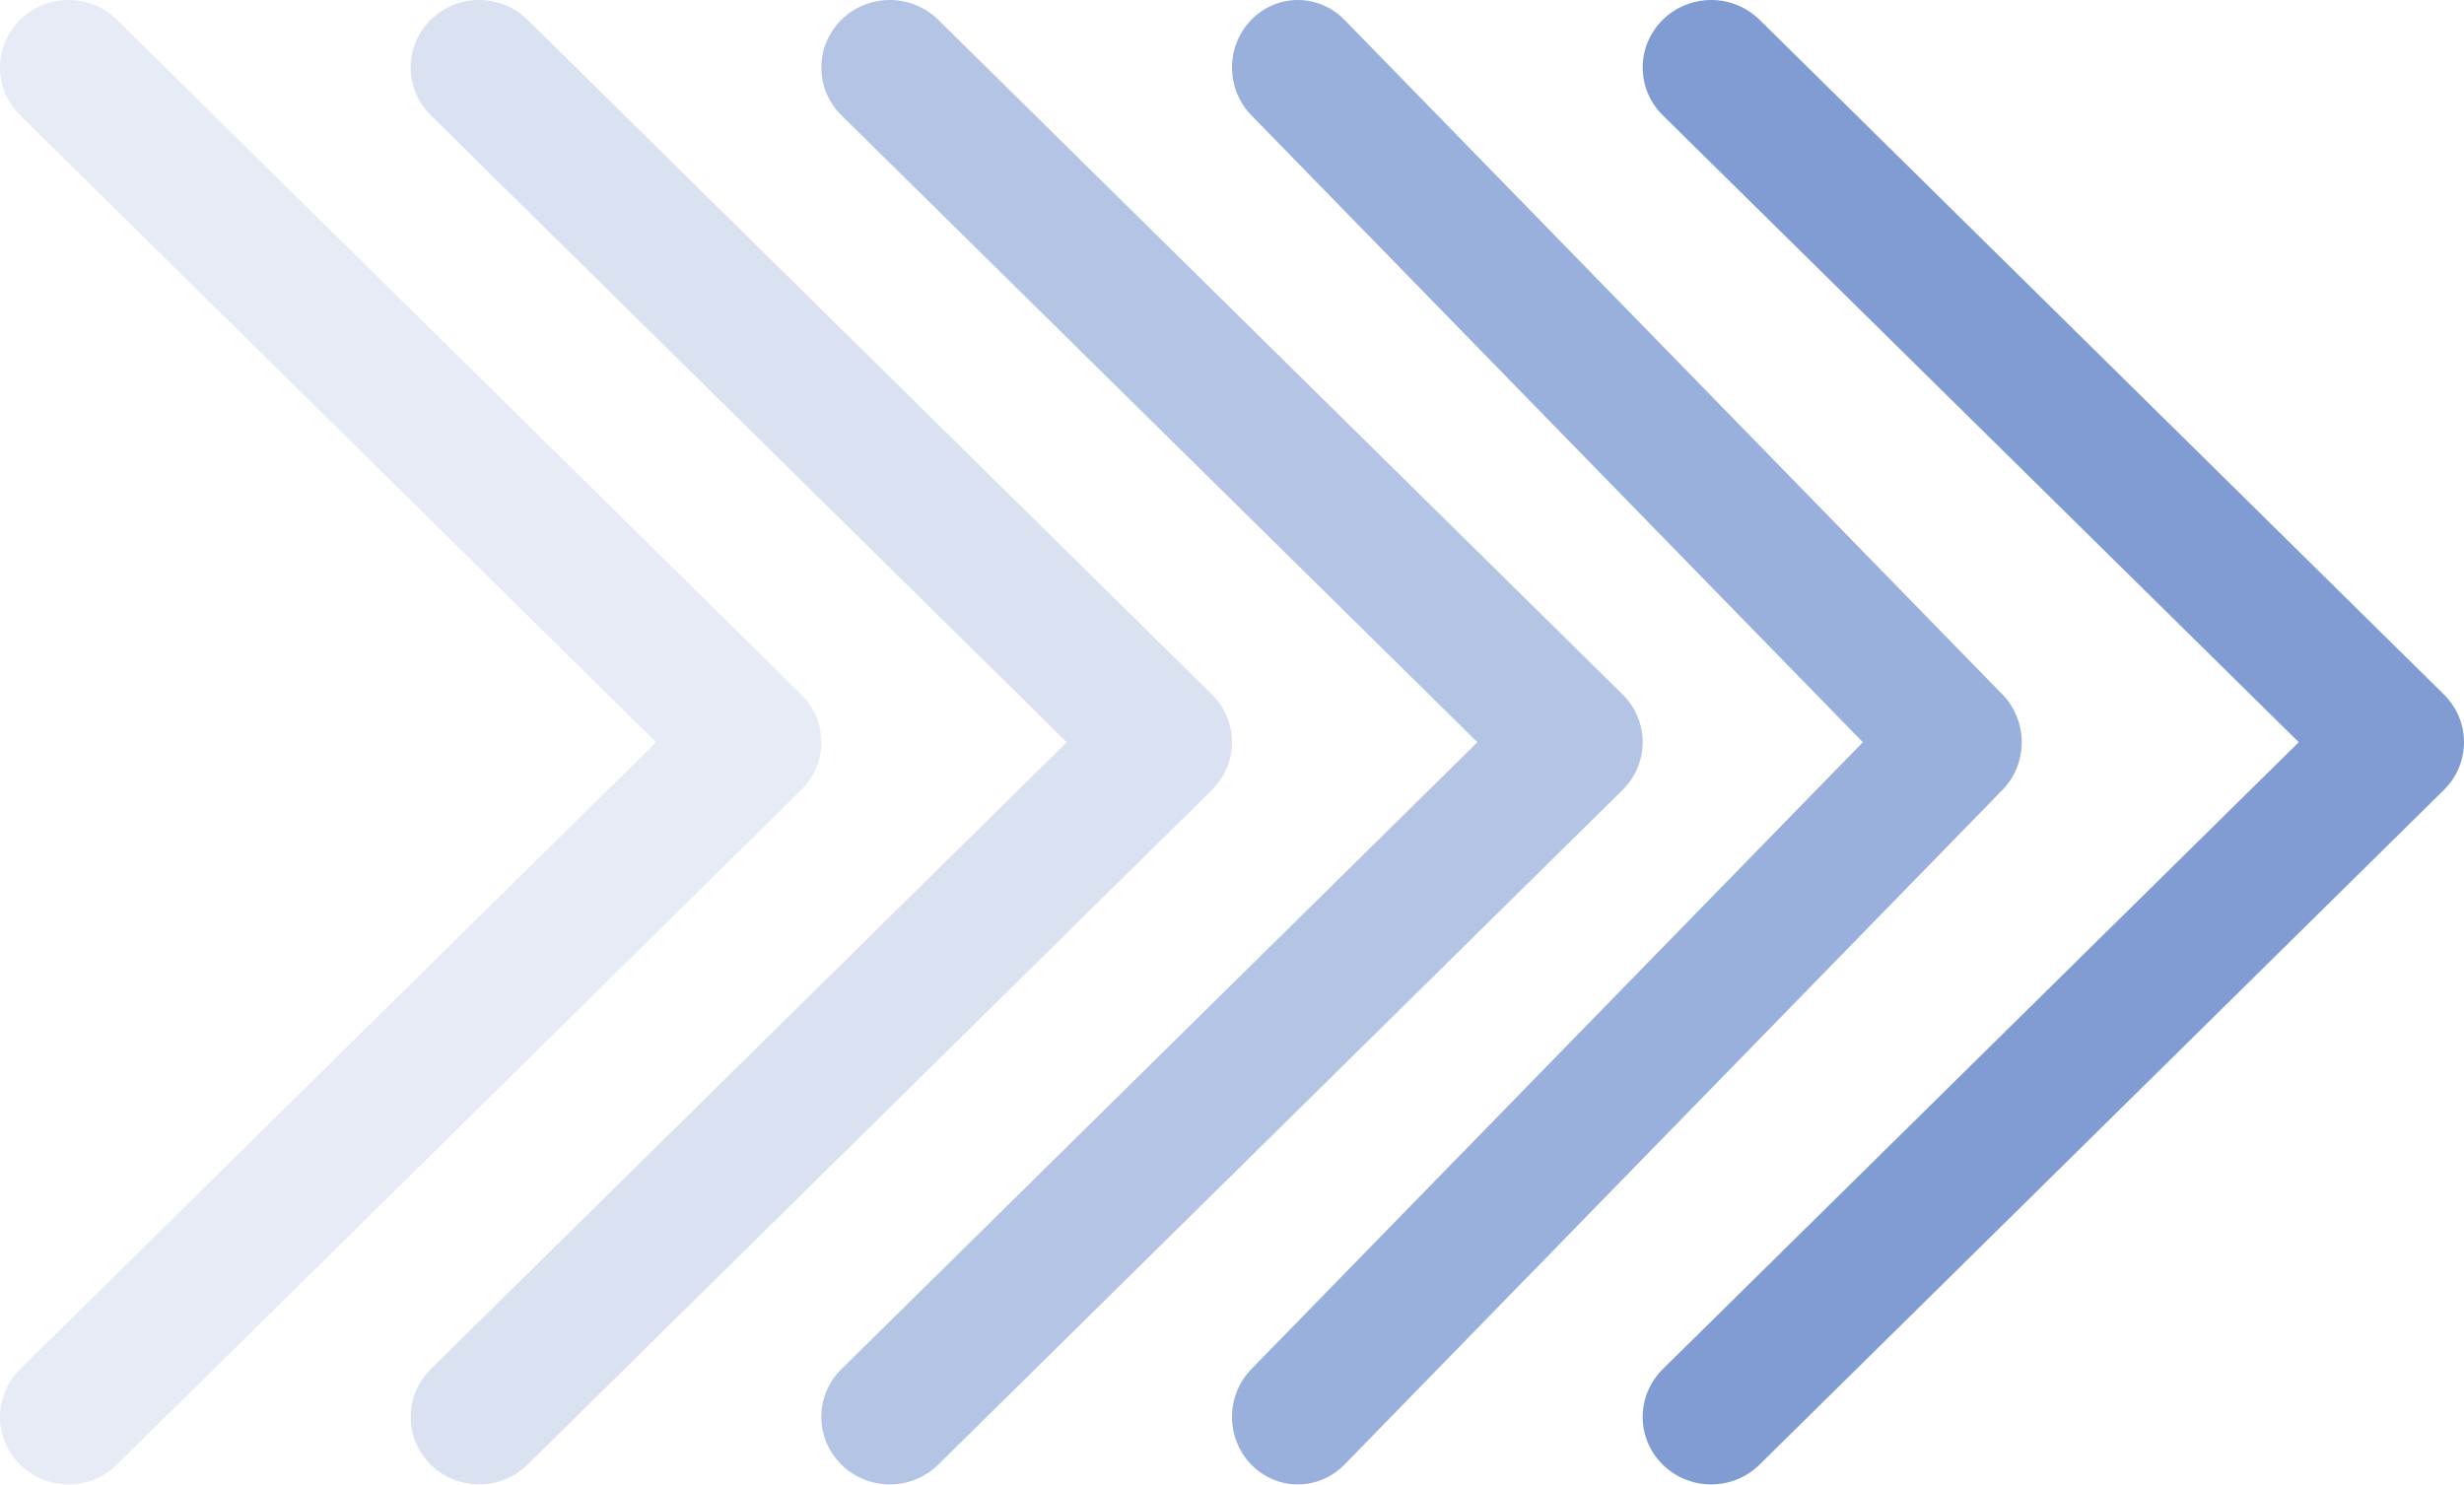
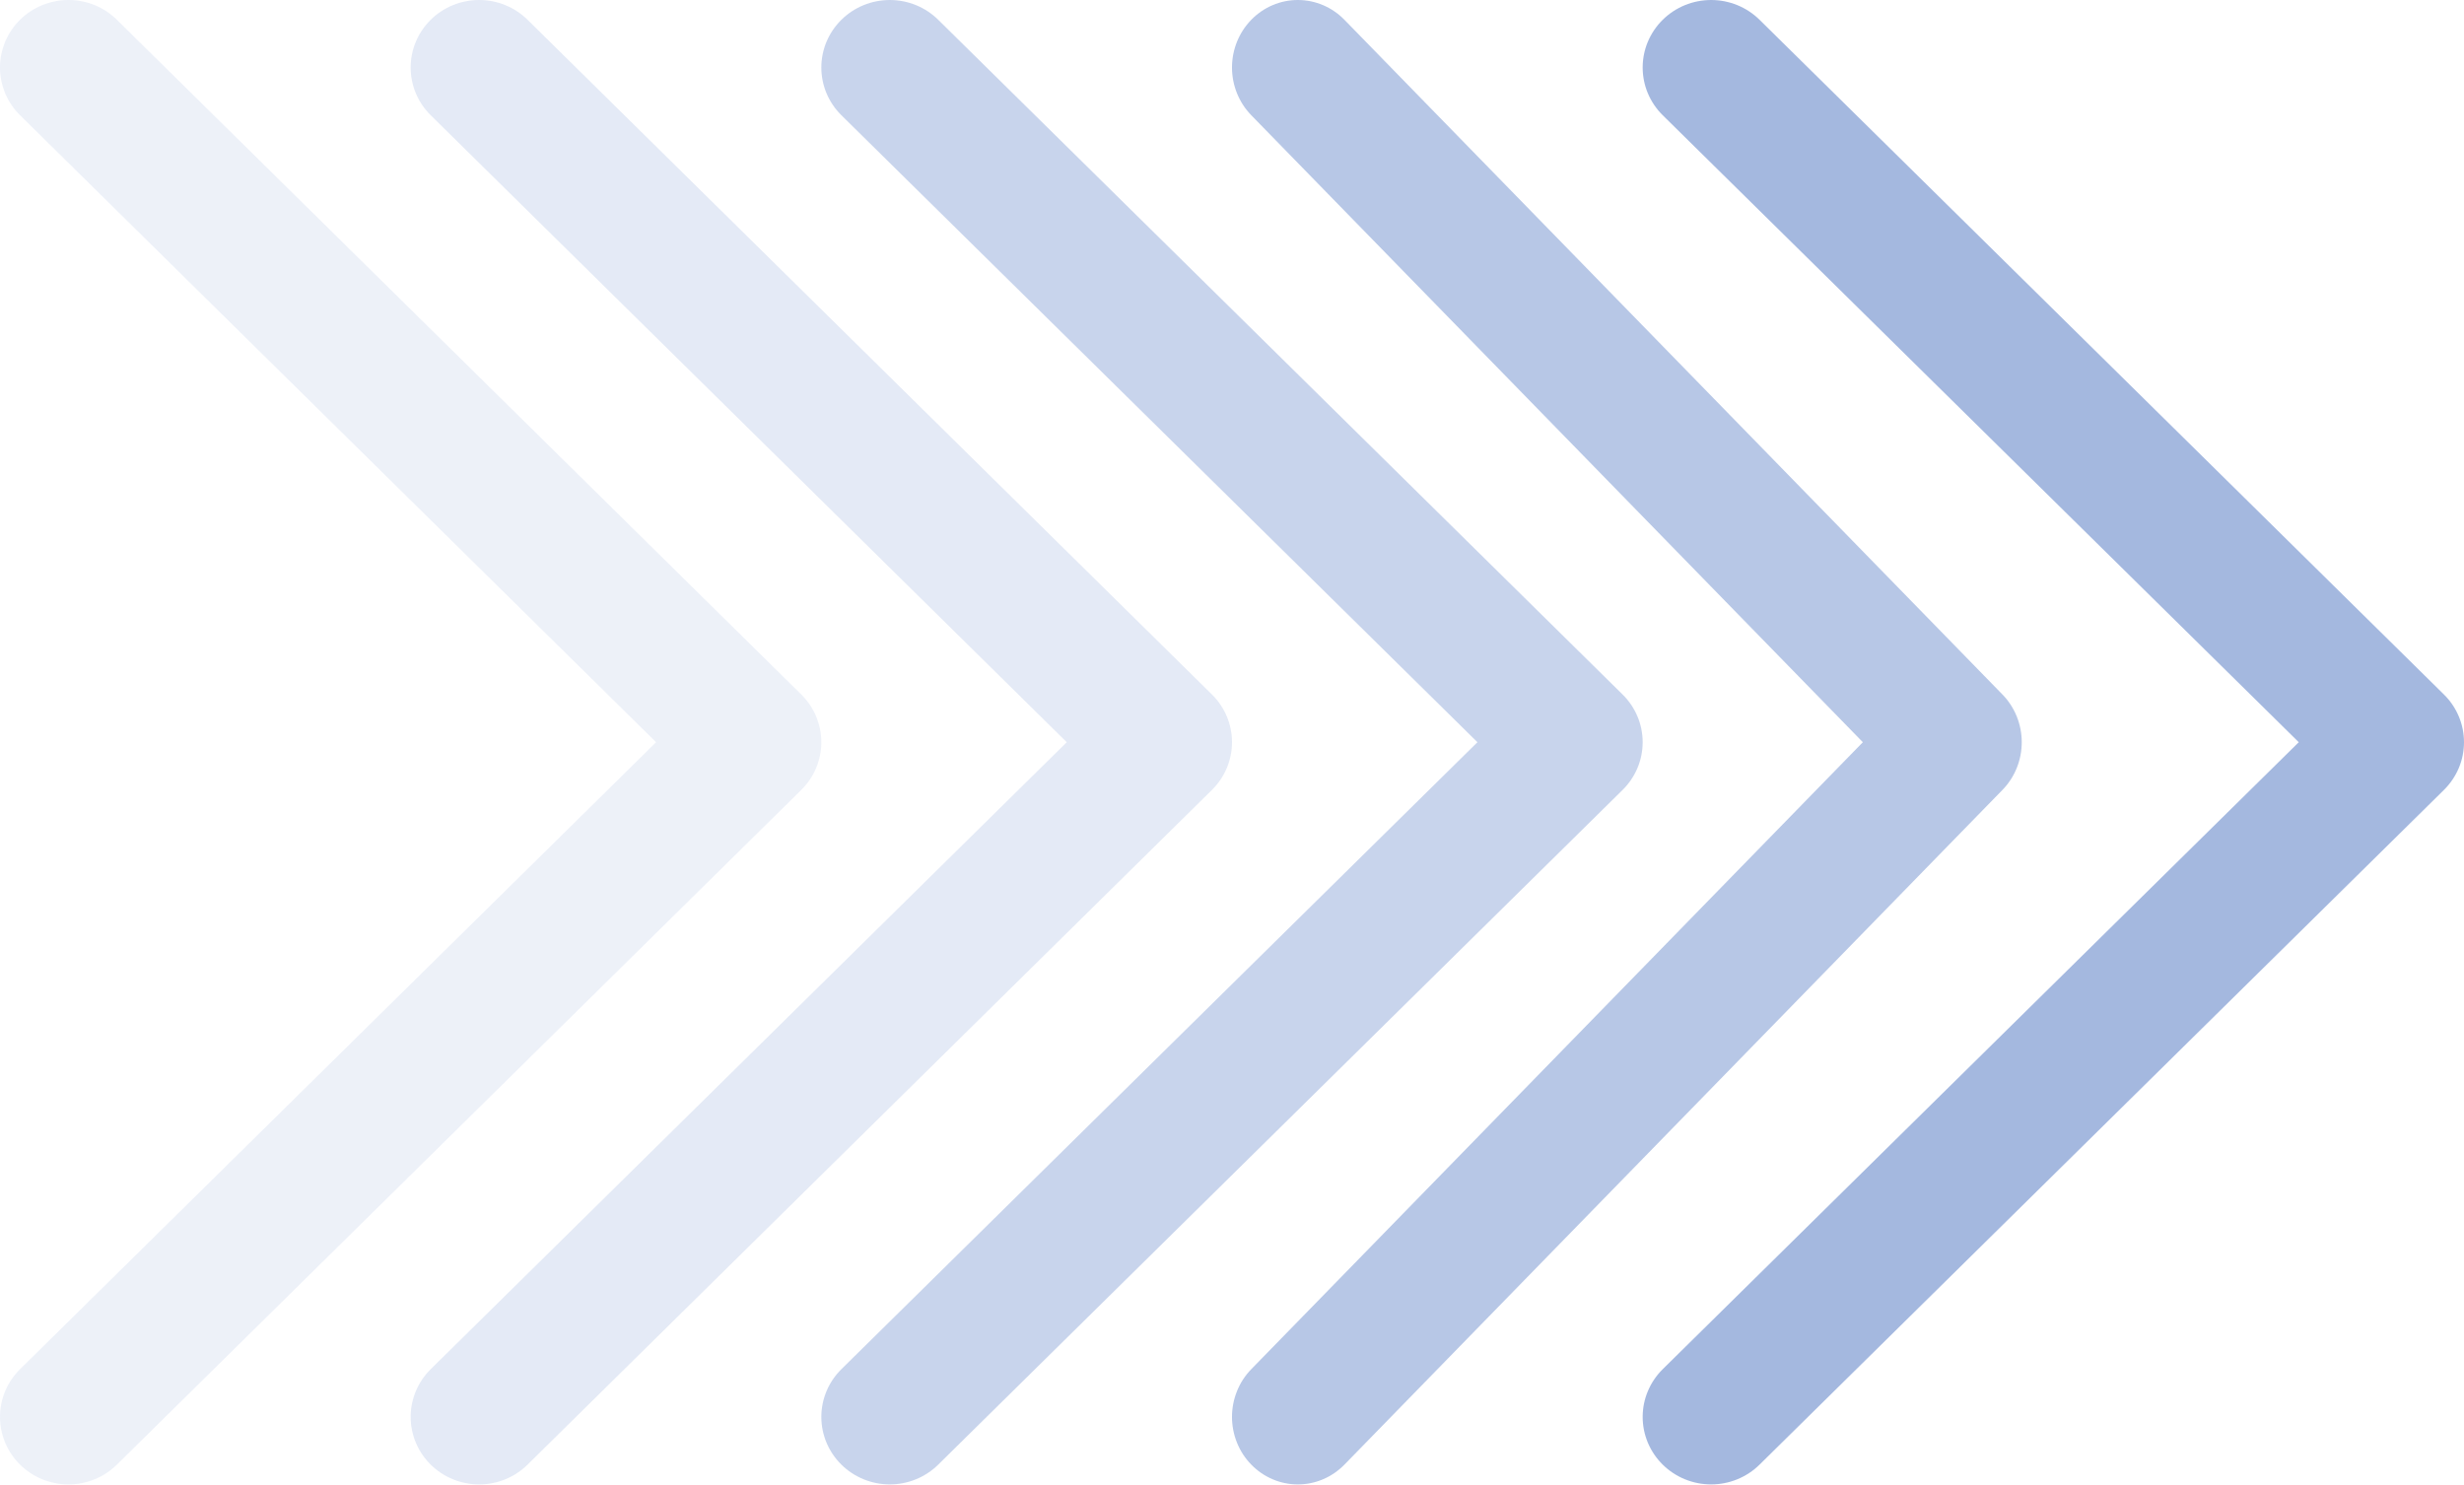
<svg xmlns="http://www.w3.org/2000/svg" width="78" height="47" viewBox="0 0 78 47" fill="none">
  <g opacity="0.5">
-     <path d="M77.365 25.011L55.7 46.374C55.499 46.572 55.26 46.73 54.997 46.837C54.734 46.945 54.452 47 54.168 47C53.883 47 53.601 46.945 53.338 46.837C53.075 46.73 52.836 46.572 52.635 46.374C52.434 46.175 52.274 45.94 52.165 45.681C52.056 45.421 52 45.143 52 44.863C52 44.582 52.056 44.304 52.165 44.045C52.274 43.785 52.434 43.55 52.635 43.351L72.769 23.5L52.635 3.649C52.228 3.248 52 2.704 52 2.137C52 1.571 52.228 1.027 52.635 0.626C53.041 0.225 53.593 4.22363e-09 54.168 0C54.742 -4.22363e-09 55.294 0.225 55.7 0.626L77.365 21.989C77.566 22.187 77.726 22.423 77.835 22.682C77.944 22.941 78 23.219 78 23.5C78 23.781 77.944 24.059 77.835 24.318C77.726 24.577 77.566 24.813 77.365 25.011Z" fill="#033AA6" />
-     <path opacity="0.8" d="M63.389 25.011L42.558 46.374C42.364 46.572 42.135 46.73 41.882 46.837C41.629 46.945 41.358 47 41.084 47C40.81 47 40.539 46.945 40.287 46.837C40.034 46.73 39.804 46.572 39.611 46.374C39.417 46.175 39.263 45.94 39.159 45.681C39.054 45.421 39 45.143 39 44.863C39 44.582 39.054 44.304 39.159 44.045C39.263 43.785 39.417 43.55 39.611 43.351L58.97 23.5L39.611 3.649C39.22 3.248 39 2.704 39 2.137C39 1.571 39.22 1.027 39.611 0.626C40.001 0.225 40.532 4.22363e-09 41.084 0C41.637 -4.22363e-09 42.167 0.225 42.558 0.626L63.389 21.989C63.583 22.187 63.736 22.423 63.841 22.682C63.946 22.941 64 23.219 64 23.5C64 23.781 63.946 24.059 63.841 24.318C63.736 24.577 63.583 24.813 63.389 25.011Z" fill="#033AA6" />
-     <path opacity="0.6" d="M51.365 25.011L29.7 46.374C29.499 46.572 29.26 46.73 28.997 46.837C28.734 46.945 28.452 47 28.168 47C27.883 47 27.601 46.945 27.338 46.837C27.075 46.73 26.836 46.572 26.635 46.374C26.434 46.175 26.274 45.94 26.165 45.681C26.056 45.421 26 45.143 26 44.863C26 44.582 26.056 44.304 26.165 44.045C26.274 43.785 26.434 43.55 26.635 43.351L46.769 23.5L26.635 3.649C26.228 3.248 26 2.704 26 2.137C26 1.571 26.228 1.027 26.635 0.626C27.041 0.225 27.593 4.22363e-09 28.168 0C28.742 -4.22363e-09 29.294 0.225 29.7 0.626L51.365 21.989C51.566 22.187 51.726 22.423 51.835 22.682C51.944 22.941 52 23.219 52 23.5C52 23.781 51.944 24.059 51.835 24.318C51.726 24.577 51.566 24.813 51.365 25.011Z" fill="#033AA6" />
-     <path opacity="0.3" d="M38.365 25.011L16.7 46.374C16.499 46.572 16.26 46.73 15.997 46.837C15.734 46.945 15.452 47 15.168 47C14.883 47 14.601 46.945 14.338 46.837C14.075 46.73 13.836 46.572 13.635 46.374C13.434 46.175 13.274 45.94 13.165 45.681C13.056 45.421 13 45.143 13 44.863C13 44.582 13.056 44.304 13.165 44.045C13.274 43.785 13.434 43.55 13.635 43.351L33.769 23.5L13.635 3.649C13.228 3.248 13 2.704 13 2.137C13 1.571 13.228 1.027 13.635 0.626C14.041 0.225 14.593 4.22363e-09 15.168 0C15.742 -4.22363e-09 16.294 0.225 16.7 0.626L38.365 21.989C38.566 22.187 38.726 22.423 38.835 22.682C38.944 22.941 39 23.219 39 23.5C39 23.781 38.944 24.059 38.835 24.318C38.726 24.577 38.566 24.813 38.365 25.011Z" fill="#033AA6" />
-     <path opacity="0.2" d="M25.365 25.011L3.7 46.374C3.499 46.572 3.26 46.73 2.997 46.837C2.734 46.945 2.452 47 2.168 47C1.883 47 1.601 46.945 1.338 46.837C1.075 46.73 0.836 46.572 0.635 46.374C0.434 46.175 0.274 45.94 0.165 45.681C0.056 45.421 0 45.143 0 44.863C0 44.582 0.056 44.304 0.165 44.045C0.274 43.785 0.434 43.55 0.635 43.351L20.769 23.5L0.635 3.649C0.228 3.248 -4.28327e-09 2.704 0 2.137C4.28328e-09 1.571 0.228 1.027 0.635 0.626C1.041 0.225 1.593 4.22363e-09 2.168 0C2.743 -4.22363e-09 3.294 0.225 3.7 0.626L25.365 21.989C25.566 22.187 25.726 22.423 25.835 22.682C25.944 22.941 26 23.219 26 23.5C26 23.781 25.944 24.059 25.835 24.318C25.726 24.577 25.566 24.813 25.365 25.011Z" fill="#033AA6" />
+     <path d="M77.365 25.011L55.7 46.374C55.499 46.572 55.26 46.73 54.997 46.837C54.734 46.945 54.452 47 54.168 47C53.883 47 53.601 46.945 53.338 46.837C53.075 46.73 52.836 46.572 52.635 46.374C52.434 46.175 52.274 45.94 52.165 45.681C52.056 45.421 52 45.143 52 44.863C52 44.582 52.056 44.304 52.165 44.045C52.274 43.785 52.434 43.55 52.635 43.351L72.769 23.5L52.635 3.649C52.228 3.248 52 2.704 52 2.137C52 1.571 52.228 1.027 52.635 0.626C53.041 0.225 53.593 4.22363e-09 54.168 0C54.742 -4.22363e-09 55.294 0.225 55.7 0.626L77.365 21.989C77.566 22.187 77.726 22.423 77.835 22.682C77.944 22.941 78 23.219 78 23.5C78 23.781 77.944 24.059 77.835 24.318C77.726 24.577 77.566 24.813 77.365 25.011Z" fill="#4a72c0" />
+     <path opacity="0.8" d="M63.389 25.011L42.558 46.374C42.364 46.572 42.135 46.73 41.882 46.837C41.629 46.945 41.358 47 41.084 47C40.81 47 40.539 46.945 40.287 46.837C40.034 46.73 39.804 46.572 39.611 46.374C39.417 46.175 39.263 45.94 39.159 45.681C39.054 45.421 39 45.143 39 44.863C39 44.582 39.054 44.304 39.159 44.045C39.263 43.785 39.417 43.55 39.611 43.351L58.97 23.5L39.611 3.649C39.22 3.248 39 2.704 39 2.137C39 1.571 39.22 1.027 39.611 0.626C40.001 0.225 40.532 4.22363e-09 41.084 0C41.637 -4.22363e-09 42.167 0.225 42.558 0.626L63.389 21.989C63.583 22.187 63.736 22.423 63.841 22.682C63.946 22.941 64 23.219 64 23.5C64 23.781 63.946 24.059 63.841 24.318C63.736 24.577 63.583 24.813 63.389 25.011Z" fill="#4a72c0" />
+     <path opacity="0.6" d="M51.365 25.011L29.7 46.374C29.499 46.572 29.26 46.73 28.997 46.837C28.734 46.945 28.452 47 28.168 47C27.883 47 27.601 46.945 27.338 46.837C27.075 46.73 26.836 46.572 26.635 46.374C26.434 46.175 26.274 45.94 26.165 45.681C26.056 45.421 26 45.143 26 44.863C26 44.582 26.056 44.304 26.165 44.045C26.274 43.785 26.434 43.55 26.635 43.351L46.769 23.5L26.635 3.649C26.228 3.248 26 2.704 26 2.137C26 1.571 26.228 1.027 26.635 0.626C27.041 0.225 27.593 4.22363e-09 28.168 0C28.742 -4.22363e-09 29.294 0.225 29.7 0.626L51.365 21.989C51.566 22.187 51.726 22.423 51.835 22.682C51.944 22.941 52 23.219 52 23.5C52 23.781 51.944 24.059 51.835 24.318C51.726 24.577 51.566 24.813 51.365 25.011Z" fill="#4a72c0" />
+     <path opacity="0.3" d="M38.365 25.011L16.7 46.374C16.499 46.572 16.26 46.73 15.997 46.837C15.734 46.945 15.452 47 15.168 47C14.883 47 14.601 46.945 14.338 46.837C14.075 46.73 13.836 46.572 13.635 46.374C13.434 46.175 13.274 45.94 13.165 45.681C13.056 45.421 13 45.143 13 44.863C13 44.582 13.056 44.304 13.165 44.045C13.274 43.785 13.434 43.55 13.635 43.351L33.769 23.5L13.635 3.649C13.228 3.248 13 2.704 13 2.137C13 1.571 13.228 1.027 13.635 0.626C14.041 0.225 14.593 4.22363e-09 15.168 0C15.742 -4.22363e-09 16.294 0.225 16.7 0.626L38.365 21.989C38.566 22.187 38.726 22.423 38.835 22.682C38.944 22.941 39 23.219 39 23.5C39 23.781 38.944 24.059 38.835 24.318C38.726 24.577 38.566 24.813 38.365 25.011Z" fill="#4a72c0" />
+     <path opacity="0.2" d="M25.365 25.011L3.7 46.374C3.499 46.572 3.26 46.73 2.997 46.837C2.734 46.945 2.452 47 2.168 47C1.883 47 1.601 46.945 1.338 46.837C1.075 46.73 0.836 46.572 0.635 46.374C0.434 46.175 0.274 45.94 0.165 45.681C0.056 45.421 0 45.143 0 44.863C0 44.582 0.056 44.304 0.165 44.045C0.274 43.785 0.434 43.55 0.635 43.351L20.769 23.5L0.635 3.649C0.228 3.248 -4.28327e-09 2.704 0 2.137C4.28328e-09 1.571 0.228 1.027 0.635 0.626C1.041 0.225 1.593 4.22363e-09 2.168 0C2.743 -4.22363e-09 3.294 0.225 3.7 0.626L25.365 21.989C25.566 22.187 25.726 22.423 25.835 22.682C25.944 22.941 26 23.219 26 23.5C26 23.781 25.944 24.059 25.835 24.318C25.726 24.577 25.566 24.813 25.365 25.011Z" fill="#4a72c0" />
  </g>
</svg>
